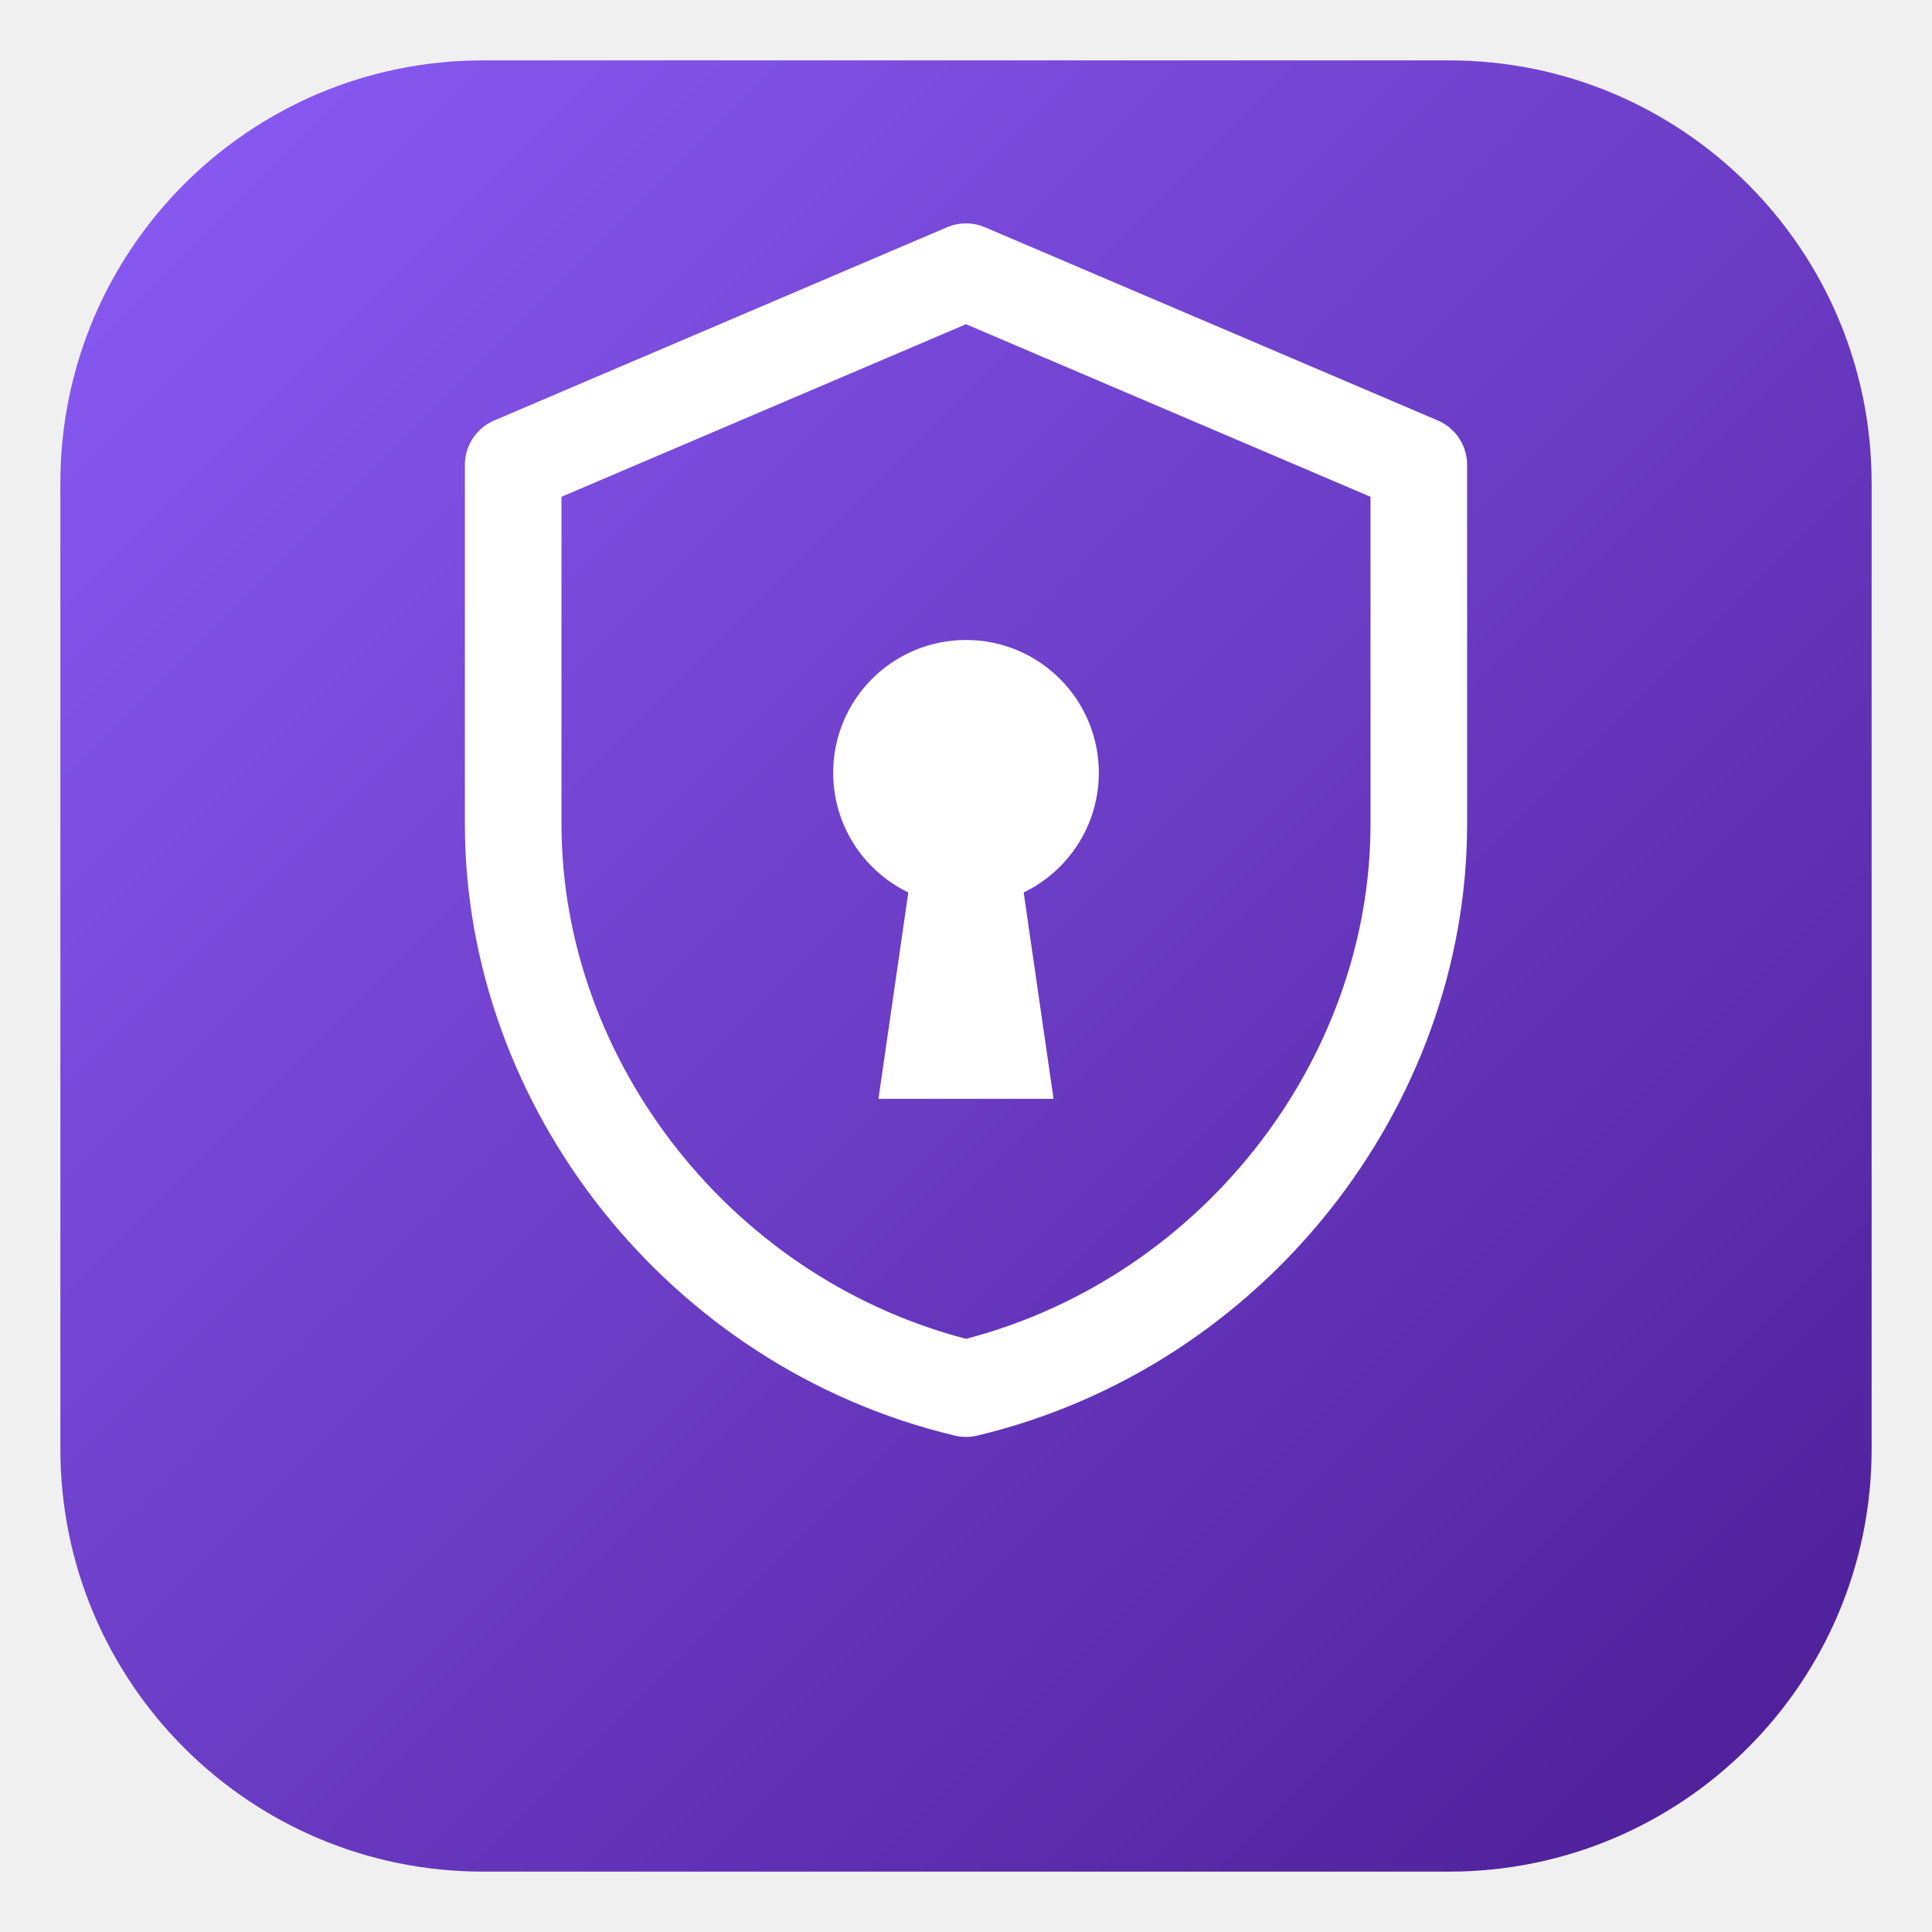
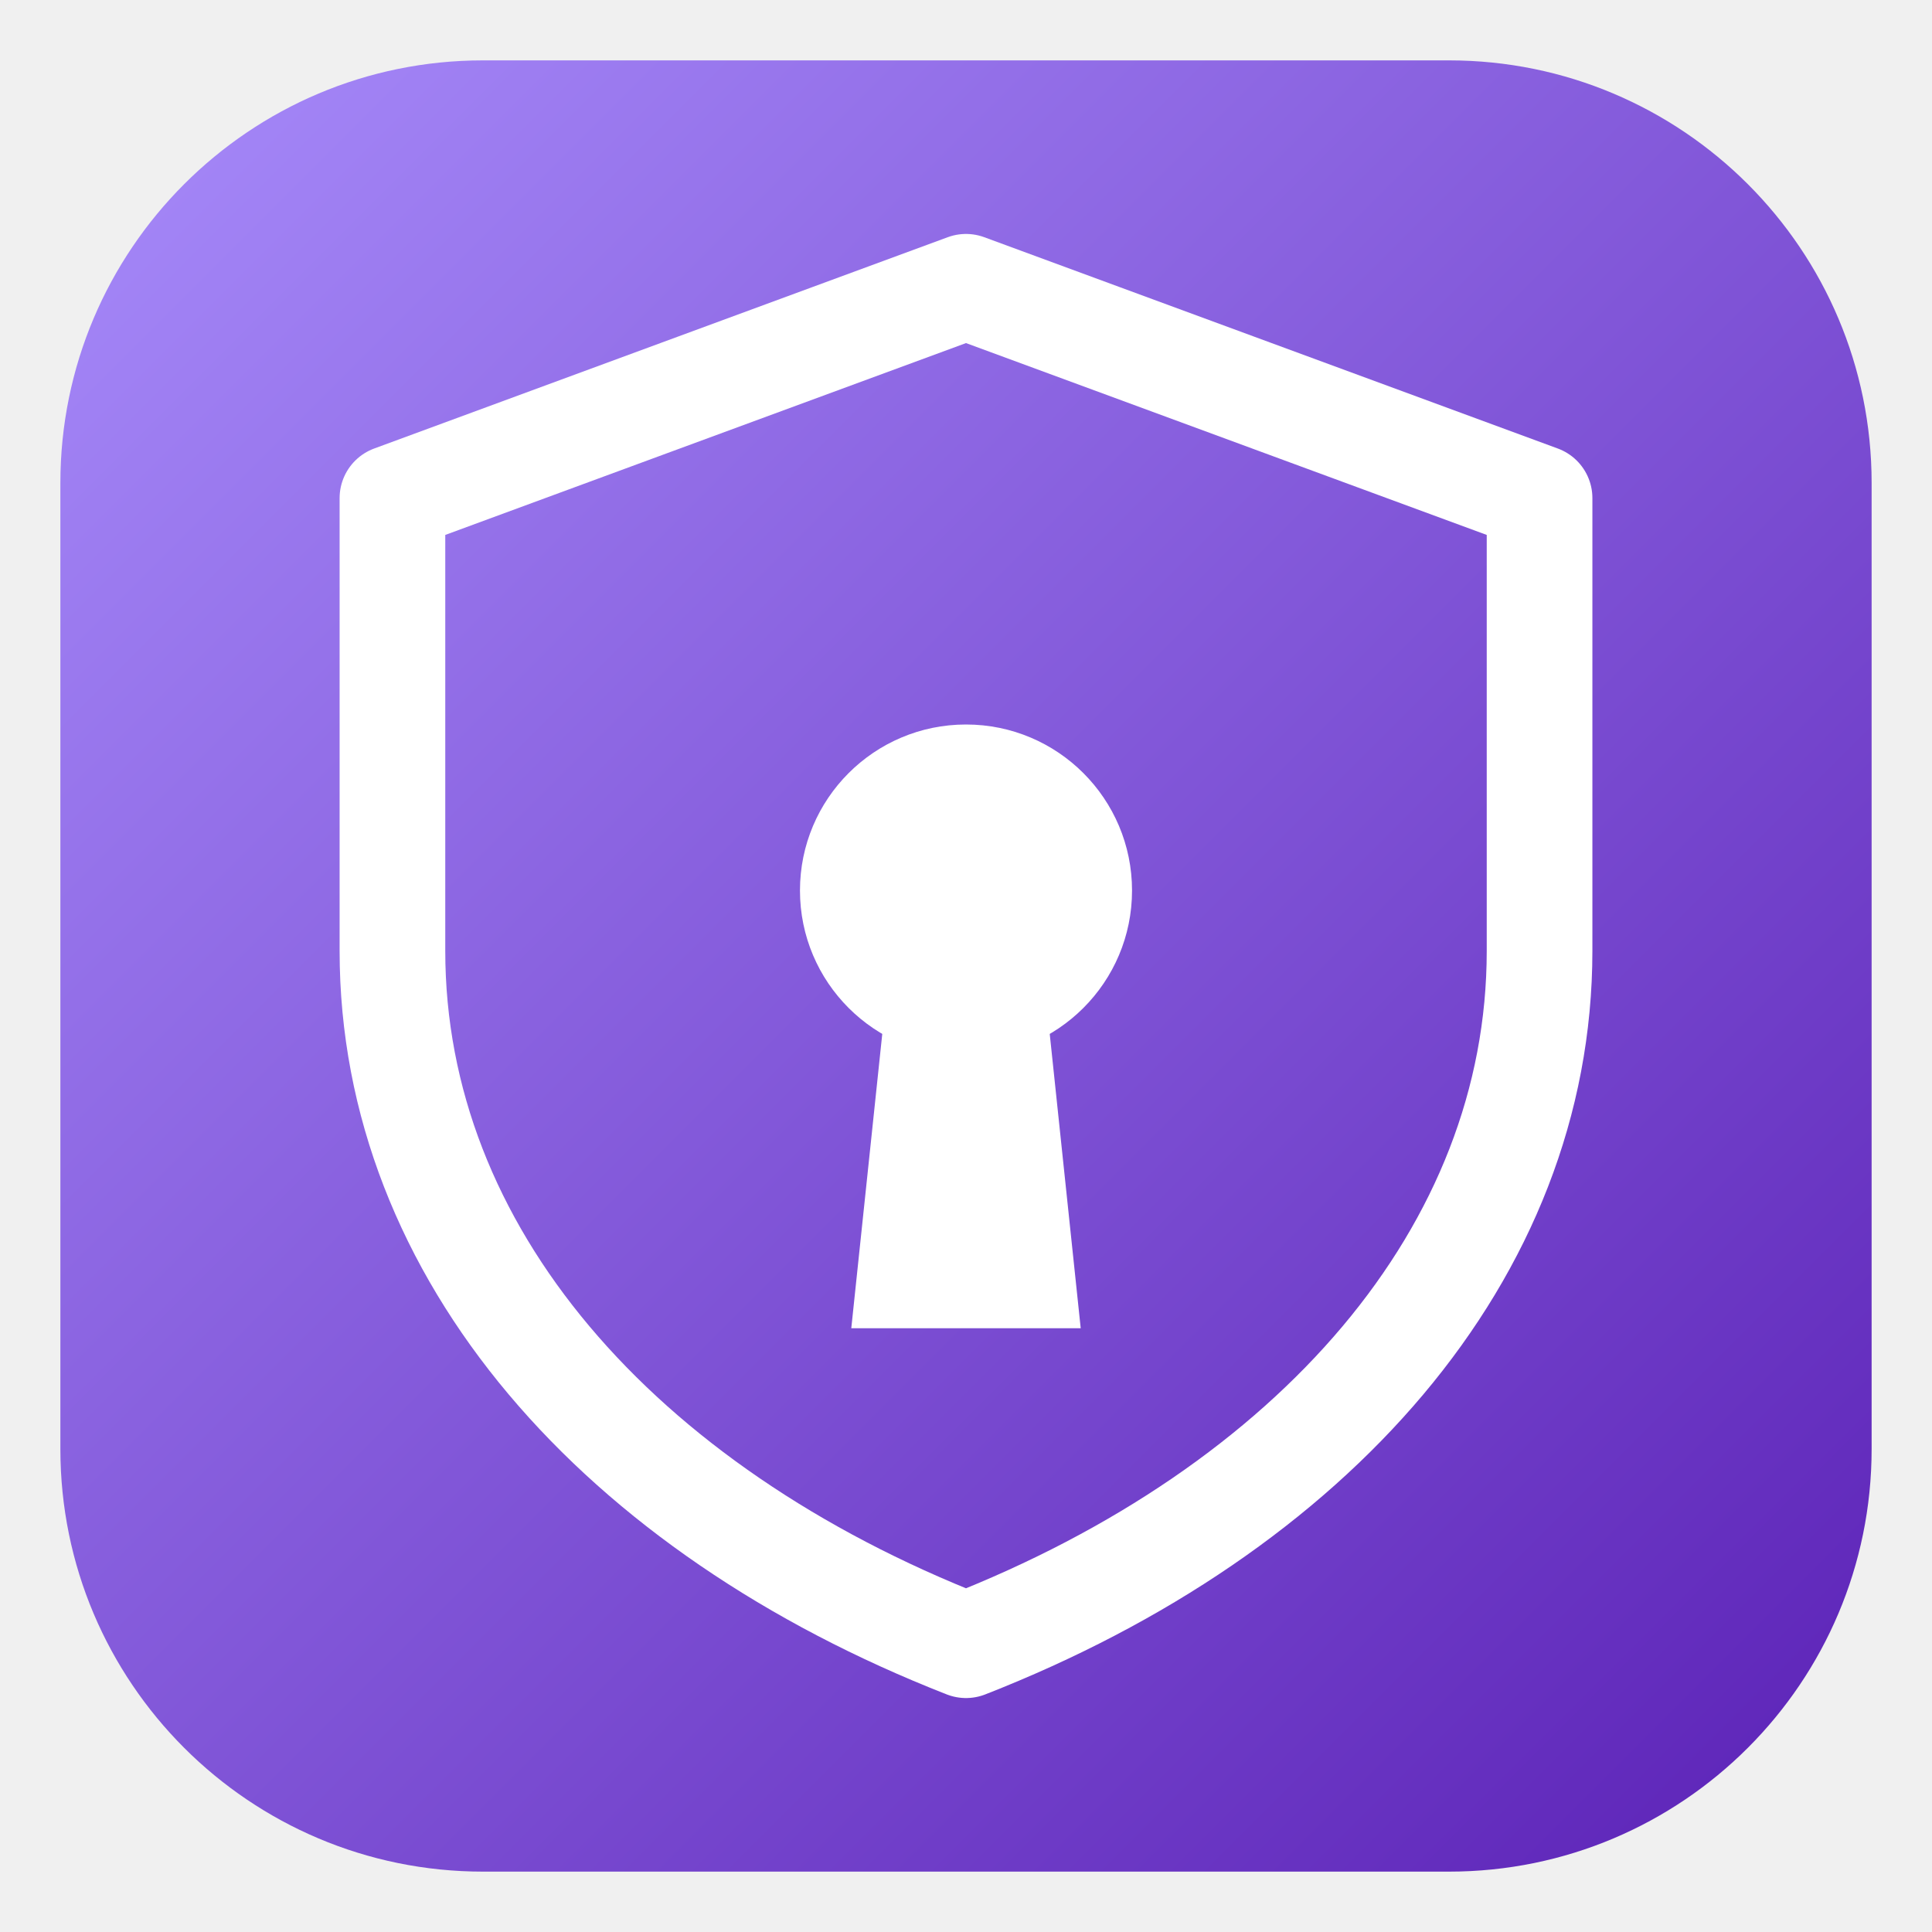
<svg xmlns="http://www.w3.org/2000/svg" viewBox="0 0 64 64">
  <defs>
    <linearGradient id="bg" x1="0" y1="0" x2="1" y2="1">
-       <stop offset="0" stop-color="#8b5cf6" />
-       <stop offset="1" stop-color="#4c1d95" />
+       <stop offset="0" stop-color="#a78bfa" />
+       <stop offset="1" stop-color="#5b21b6" />
    </linearGradient>
  </defs>
  <rect x="2" y="2" width="60" height="60" rx="14" fill="url(#bg)" />
-   <path d="M32 9 17 15.4v11.9c0 8.6 6.2 16.6 15 18.7 8.8-2.1 15-10.1 15-18.7V15.4L32 9Z" fill="none" stroke="#ffffff" stroke-width="3.2" stroke-linejoin="round" />
-   <circle cx="32" cy="25.6" r="4.4" fill="#ffffff" />
-   <path d="M30.2 28.8h3.6l1.1 7.6h-5.8l1.1-7.6Z" fill="#ffffff" />
+   <path d="M32 9.5 51 16.5v15c0 10-7.5 18.5-19 23-11.5-4.5-19-13-19-23v-15L32 9.5Z" fill="none" stroke="#ffffff" stroke-width="3.5" stroke-linejoin="round" />
+   <circle cx="32" cy="29.5" r="5.5" fill="#ffffff" />
+   <path d="M29.4 32.6h5.2l1.2 11.4h-7.6l1.2-11.4Z" fill="#ffffff" />
</svg>
